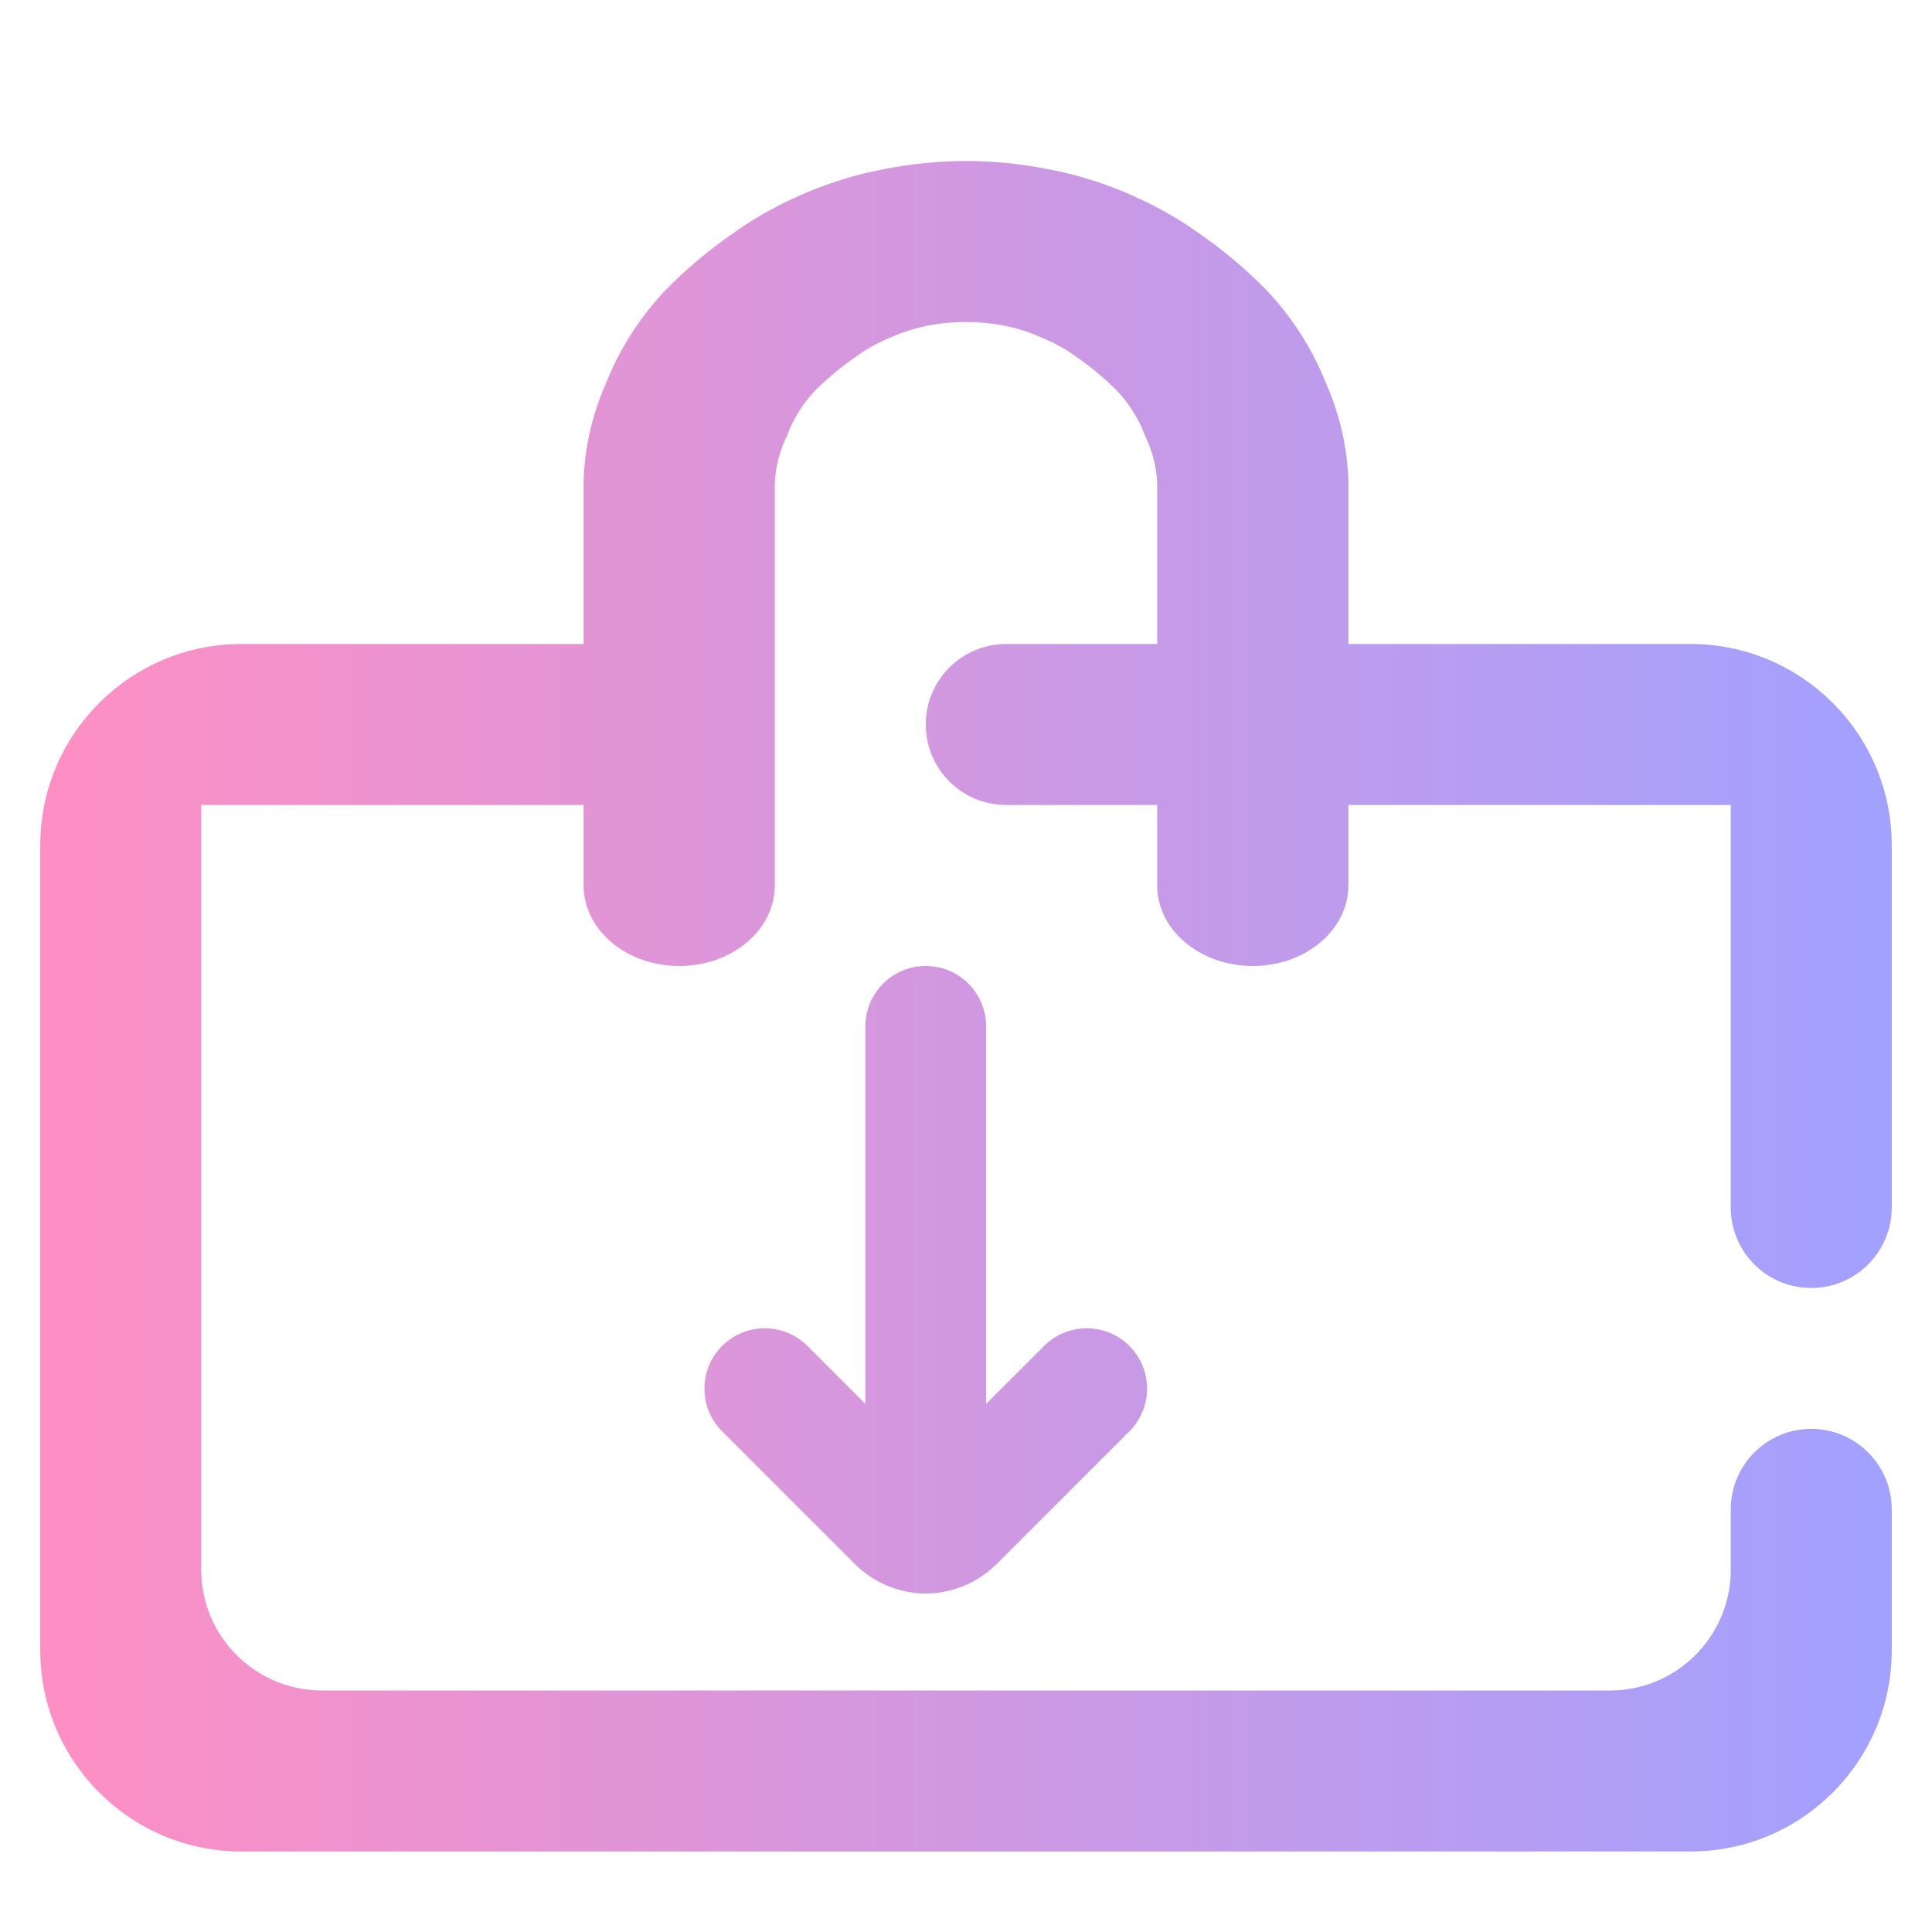
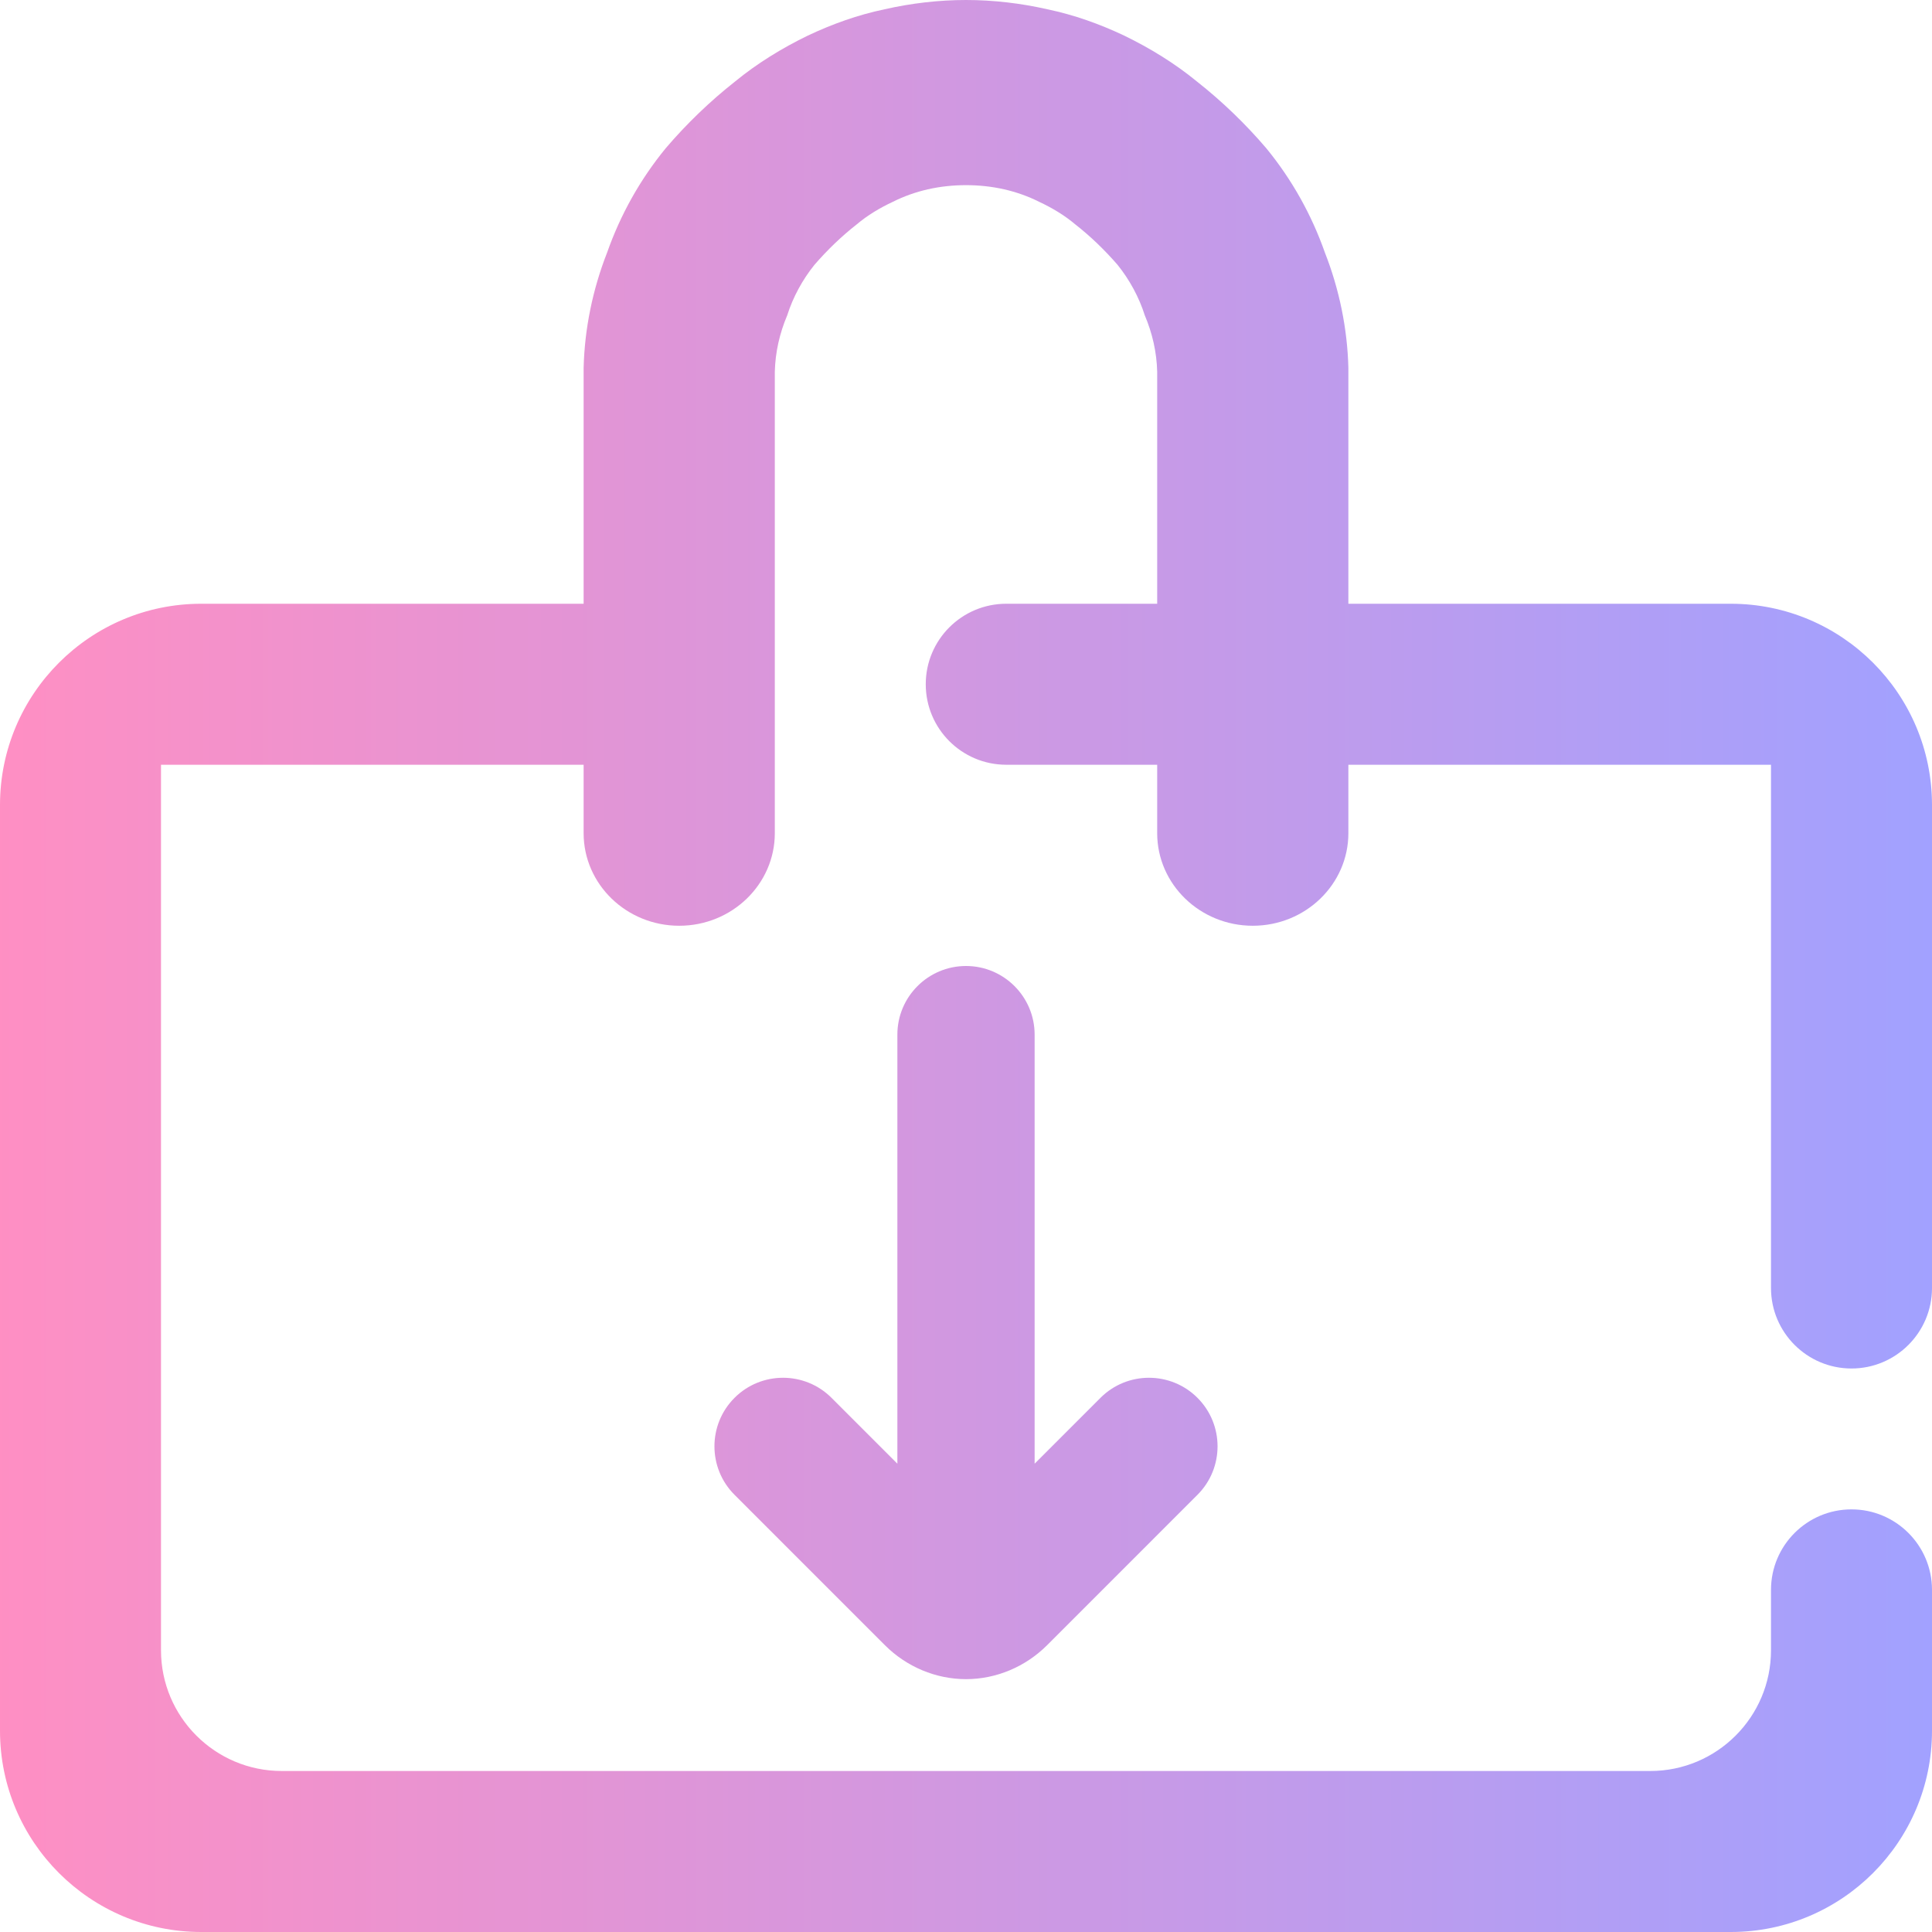
<svg xmlns="http://www.w3.org/2000/svg" style="isolation:isolate" viewBox="0 0 48 48" width="48pt" height="48pt">
-   <linearGradient id="_lgradient_0" x1="0" y1="0.5" x2="1" y2="0.5" gradientTransform="matrix(46,0,0,42,1,4)" gradientUnits="userSpaceOnUse">
+   <linearGradient id="_lgradient_2" x1="0" y1="0.5" x2="1" y2="0.5" gradientTransform="matrix(48,0,0,48,0,0)" gradientUnits="userSpaceOnUse">
    <stop offset="0%" stop-opacity="1" style="stop-color:rgb(255,143,195)" />
    <stop offset="100%" stop-opacity="1" style="stop-color:rgb(161,161,255)" />
  </linearGradient>
-   <path d=" M 24.5 34.88 L 24.5 34.88 L 24.5 25.5 L 24.5 25.5 C 24.5 24.672 23.828 24 23 24 L 23 24 C 22.172 24 21.5 24.672 21.5 25.5 L 21.5 25.5 L 21.5 34.88 L 20.06 33.44 L 20.06 33.44 C 19.475 32.855 18.525 32.855 17.94 33.44 L 17.94 33.44 C 17.355 34.025 17.355 34.975 17.94 35.56 L 17.94 35.56 L 21.23 38.85 C 21.23 38.85 21.23 38.85 21.23 38.85 C 21.7 39.32 22.34 39.59 23 39.59 C 23.66 39.59 24.3 39.32 24.77 38.85 C 24.77 38.85 24.77 38.85 24.77 38.85 L 28.06 35.56 L 28.06 35.56 C 28.645 34.975 28.645 34.025 28.06 33.44 L 28.06 33.44 C 27.475 32.855 26.525 32.855 25.94 33.44 L 25.94 33.44 L 24.5 34.88 Z  M 14.5 16 L 6 16 C 3.24 16 1 18.24 1 21 L 1 41 C 1 43.76 3.24 46 6 46 L 42 46 C 44.76 46 47 43.76 47 41 L 47 37.5 L 47 37.5 C 47 36.396 46.104 35.5 45 35.5 L 45 35.5 C 43.896 35.5 43 36.396 43 37.5 L 43 37.5 L 43 37.5 L 43 39 C 43 40.656 41.656 42 40 42 L 8 42 C 6.344 42 5 40.656 5 39 L 5 20 L 14.5 20 L 14.5 22 L 14.5 22 C 14.5 23.104 15.564 24 16.875 24 L 16.875 24 C 18.186 24 19.25 23.104 19.25 22 L 19.25 22 L 19.25 12.03 C 19.262 11.61 19.369 11.2 19.559 10.81 C 19.701 10.42 19.939 10.04 20.236 9.72 C 20.556 9.4 20.901 9.11 21.281 8.85 C 21.554 8.65 21.863 8.49 22.183 8.36 C 22.456 8.24 22.753 8.15 23.05 8.09 C 23.359 8.03 23.679 8 24 8 C 24.321 8 24.641 8.03 24.95 8.09 C 25.247 8.15 25.544 8.24 25.817 8.36 C 26.137 8.49 26.446 8.65 26.719 8.85 C 27.099 9.11 27.444 9.4 27.764 9.72 C 28.061 10.04 28.299 10.42 28.441 10.81 C 28.631 11.2 28.738 11.61 28.75 12.03 L 28.75 16 L 25 16 L 25 16 C 23.896 16 23 16.896 23 18 L 23 18 C 23 19.104 23.896 20 25 20 L 25 20 L 25 20 L 28.75 20 L 28.75 22 L 28.75 22 C 28.75 23.104 29.814 24 31.125 24 L 31.125 24 C 32.436 24 33.5 23.104 33.5 22 L 33.5 22 L 33.5 20 L 43 20 L 43 30 L 43 30 C 43 31.104 43.896 32 45 32 L 45 32 C 46.104 32 47 31.104 47 30 L 47 30 L 47 21 C 47 18.24 44.76 16 42 16 L 33.5 16 L 33.5 12 C 33.5 11.98 33.5 11.97 33.5 11.95 C 33.476 11.1 33.274 10.25 32.918 9.46 C 32.586 8.64 32.099 7.88 31.458 7.2 C 30.947 6.68 30.365 6.19 29.736 5.76 C 29.189 5.37 28.572 5.04 27.931 4.77 C 27.325 4.52 26.684 4.32 26.019 4.2 C 25.366 4.07 24.677 4 24 4 C 23.323 4 22.634 4.07 21.981 4.2 C 21.316 4.32 20.675 4.52 20.069 4.77 C 19.428 5.04 18.811 5.37 18.264 5.76 C 17.635 6.19 17.053 6.68 16.542 7.2 C 15.901 7.88 15.414 8.64 15.082 9.46 C 14.726 10.25 14.524 11.1 14.5 11.95 C 14.5 11.97 14.5 11.98 14.5 12 L 14.5 16 L 14.5 16 Z " fill-rule="evenodd" fill="url(#_lgradient_0)" />
+   <path d=" M 25.705 36.365 L 25.705 36.365 L 25.705 25.705 L 25.705 25.705 C 25.705 24.764 24.941 24 24 24 L 24 24 C 23.059 24 22.295 24.764 22.295 25.705 L 22.295 25.705 L 22.295 36.365 L 20.659 34.729 L 20.659 34.729 C 19.994 34.064 18.914 34.064 18.249 34.729 L 18.249 34.729 C 17.584 35.394 17.584 36.473 18.249 37.138 L 18.249 37.138 L 21.988 40.877 C 21.988 40.877 21.988 40.877 21.988 40.877 C 22.523 41.411 23.25 41.718 24 41.718 C 24.75 41.718 25.477 41.411 26.012 40.877 C 26.012 40.877 26.012 40.877 26.012 40.877 L 29.751 37.138 L 29.751 37.138 C 30.416 36.473 30.416 35.394 29.751 34.729 L 29.751 34.729 C 29.086 34.064 28.006 34.064 27.341 34.729 L 27.341 34.729 L 25.705 36.365 Z  M 14.5 15 L 5 15 C 2.24 15 0 17.24 0 20 L 0 43 C 0 45.76 2.24 48 5 48 L 43 48 C 45.76 48 48 45.76 48 43 L 48 39.5 L 48 39.5 C 48 38.396 47.104 37.5 46 37.5 L 46 37.5 C 44.896 37.5 44 38.396 44 39.5 L 44 39.5 L 44 39.5 L 44 41 C 44 42.656 42.656 44 41 44 L 7 44 C 5.344 44 4 42.656 4 41 L 4 19 L 14.5 19 L 14.5 20.7 L 14.5 20.7 C 14.5 21.969 15.564 23 16.875 23 L 16.875 23 C 18.186 23 19.25 21.969 19.25 20.7 L 19.25 20.7 L 19.25 9.234 C 19.262 8.751 19.369 8.28 19.559 7.832 C 19.701 7.383 19.939 6.946 20.236 6.578 C 20.556 6.21 20.901 5.876 21.281 5.578 C 21.554 5.347 21.863 5.163 22.183 5.014 C 22.456 4.876 22.753 4.772 23.05 4.704 C 23.359 4.634 23.679 4.6 24 4.6 C 24.321 4.6 24.641 4.634 24.95 4.704 C 25.247 4.772 25.544 4.876 25.817 5.014 C 26.137 5.163 26.446 5.347 26.719 5.578 C 27.099 5.876 27.444 6.21 27.764 6.578 C 28.061 6.946 28.299 7.383 28.441 7.832 C 28.631 8.28 28.738 8.751 28.75 9.234 L 28.75 15 L 25 15 L 25 15 C 23.896 15 23 15.896 23 17 L 23 17 C 23 18.104 23.896 19 25 19 L 25 19 L 25 19 L 28.75 19 L 28.75 20.7 L 28.75 20.7 C 28.75 21.969 29.814 23 31.125 23 L 31.125 23 C 32.436 23 33.5 21.969 33.5 20.7 L 33.5 20.7 L 33.5 19 L 44 19 L 44 32 L 44 32 C 44 33.104 44.896 34 46 34 L 46 34 C 47.104 34 48 33.104 48 32 L 48 32 L 48 20 C 48 17.24 45.76 15 43 15 L 33.5 15 L 33.5 9.2 C 33.5 9.177 33.5 9.166 33.5 9.142 C 33.476 8.165 33.274 7.187 32.918 6.279 C 32.586 5.336 32.099 4.462 31.458 3.68 C 30.947 3.082 30.365 2.519 29.736 2.024 C 29.189 1.575 28.572 1.196 27.931 0.885 C 27.325 0.598 26.684 0.368 26.019 0.23 C 25.366 0.081 24.677 0 24 0 C 23.323 0 22.634 0.081 21.981 0.23 C 21.316 0.368 20.675 0.598 20.069 0.885 C 19.428 1.196 18.811 1.575 18.264 2.024 C 17.635 2.519 17.053 3.082 16.542 3.68 C 15.901 4.462 15.414 5.336 15.082 6.279 C 14.726 7.187 14.524 8.165 14.5 9.142 C 14.5 9.166 14.5 9.177 14.5 9.2 L 14.5 15 L 14.5 15 Z " fill-rule="evenodd" fill="url(#_lgradient_2)" />
</svg>
